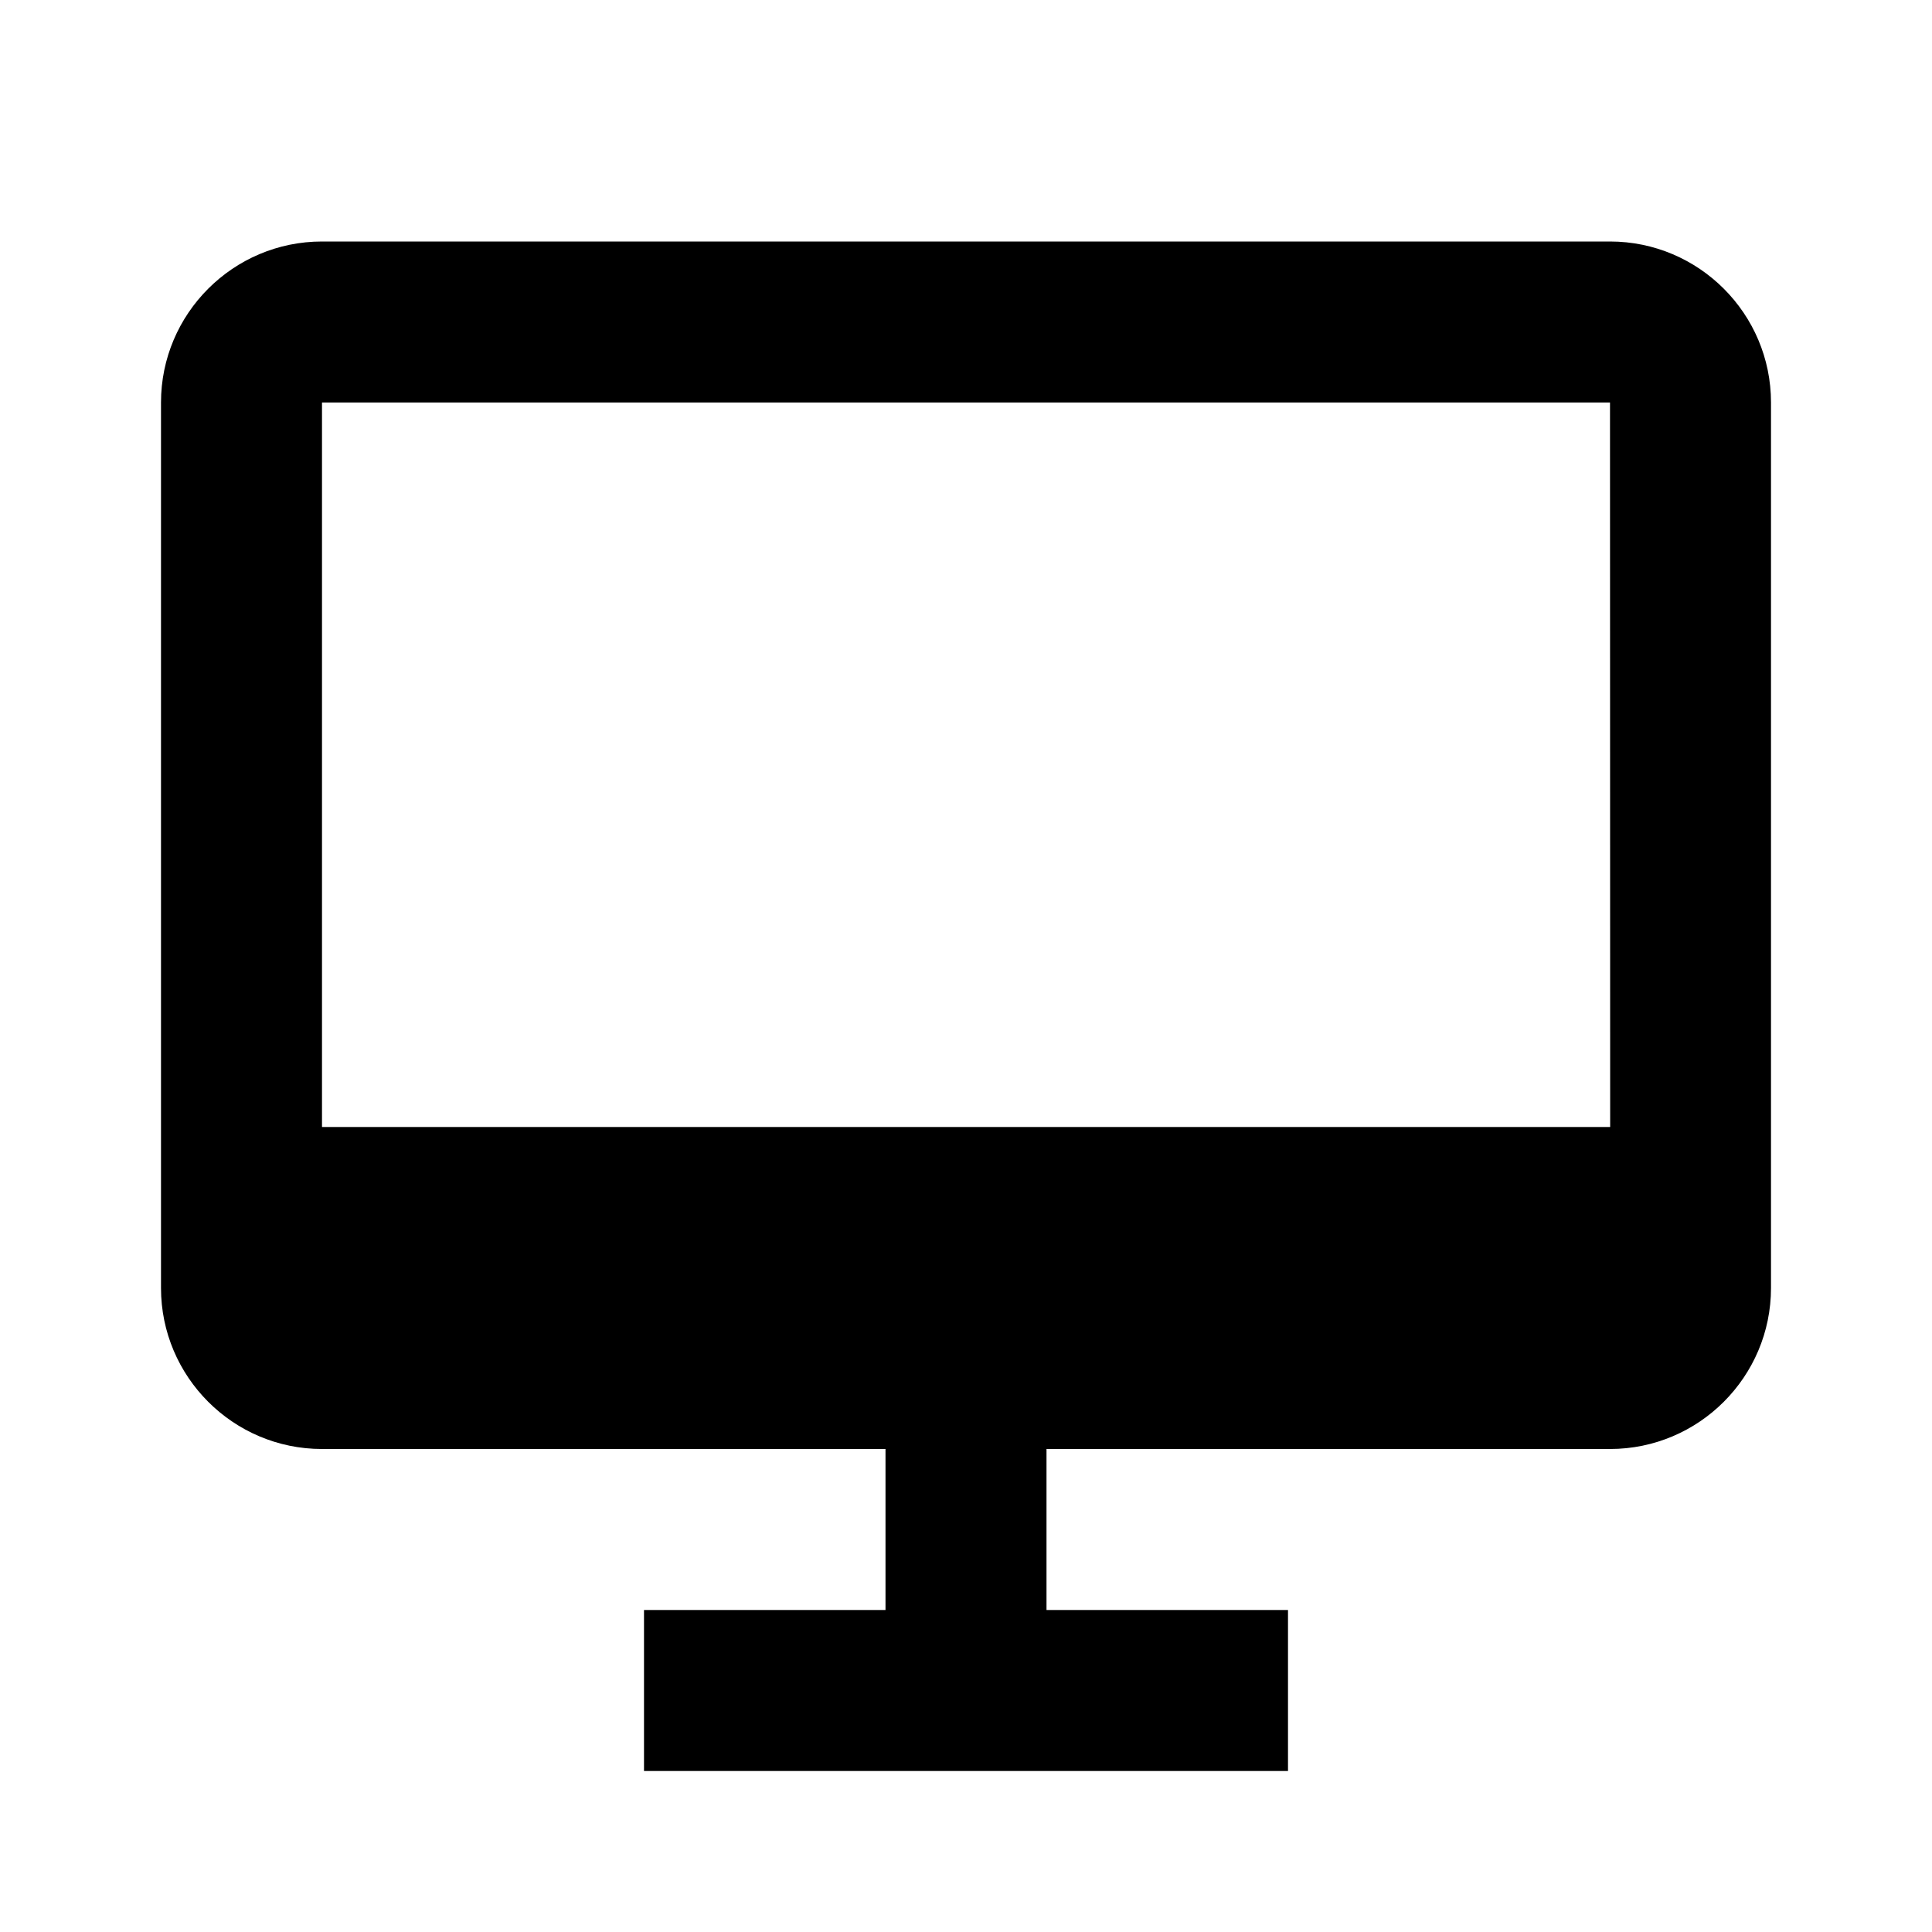
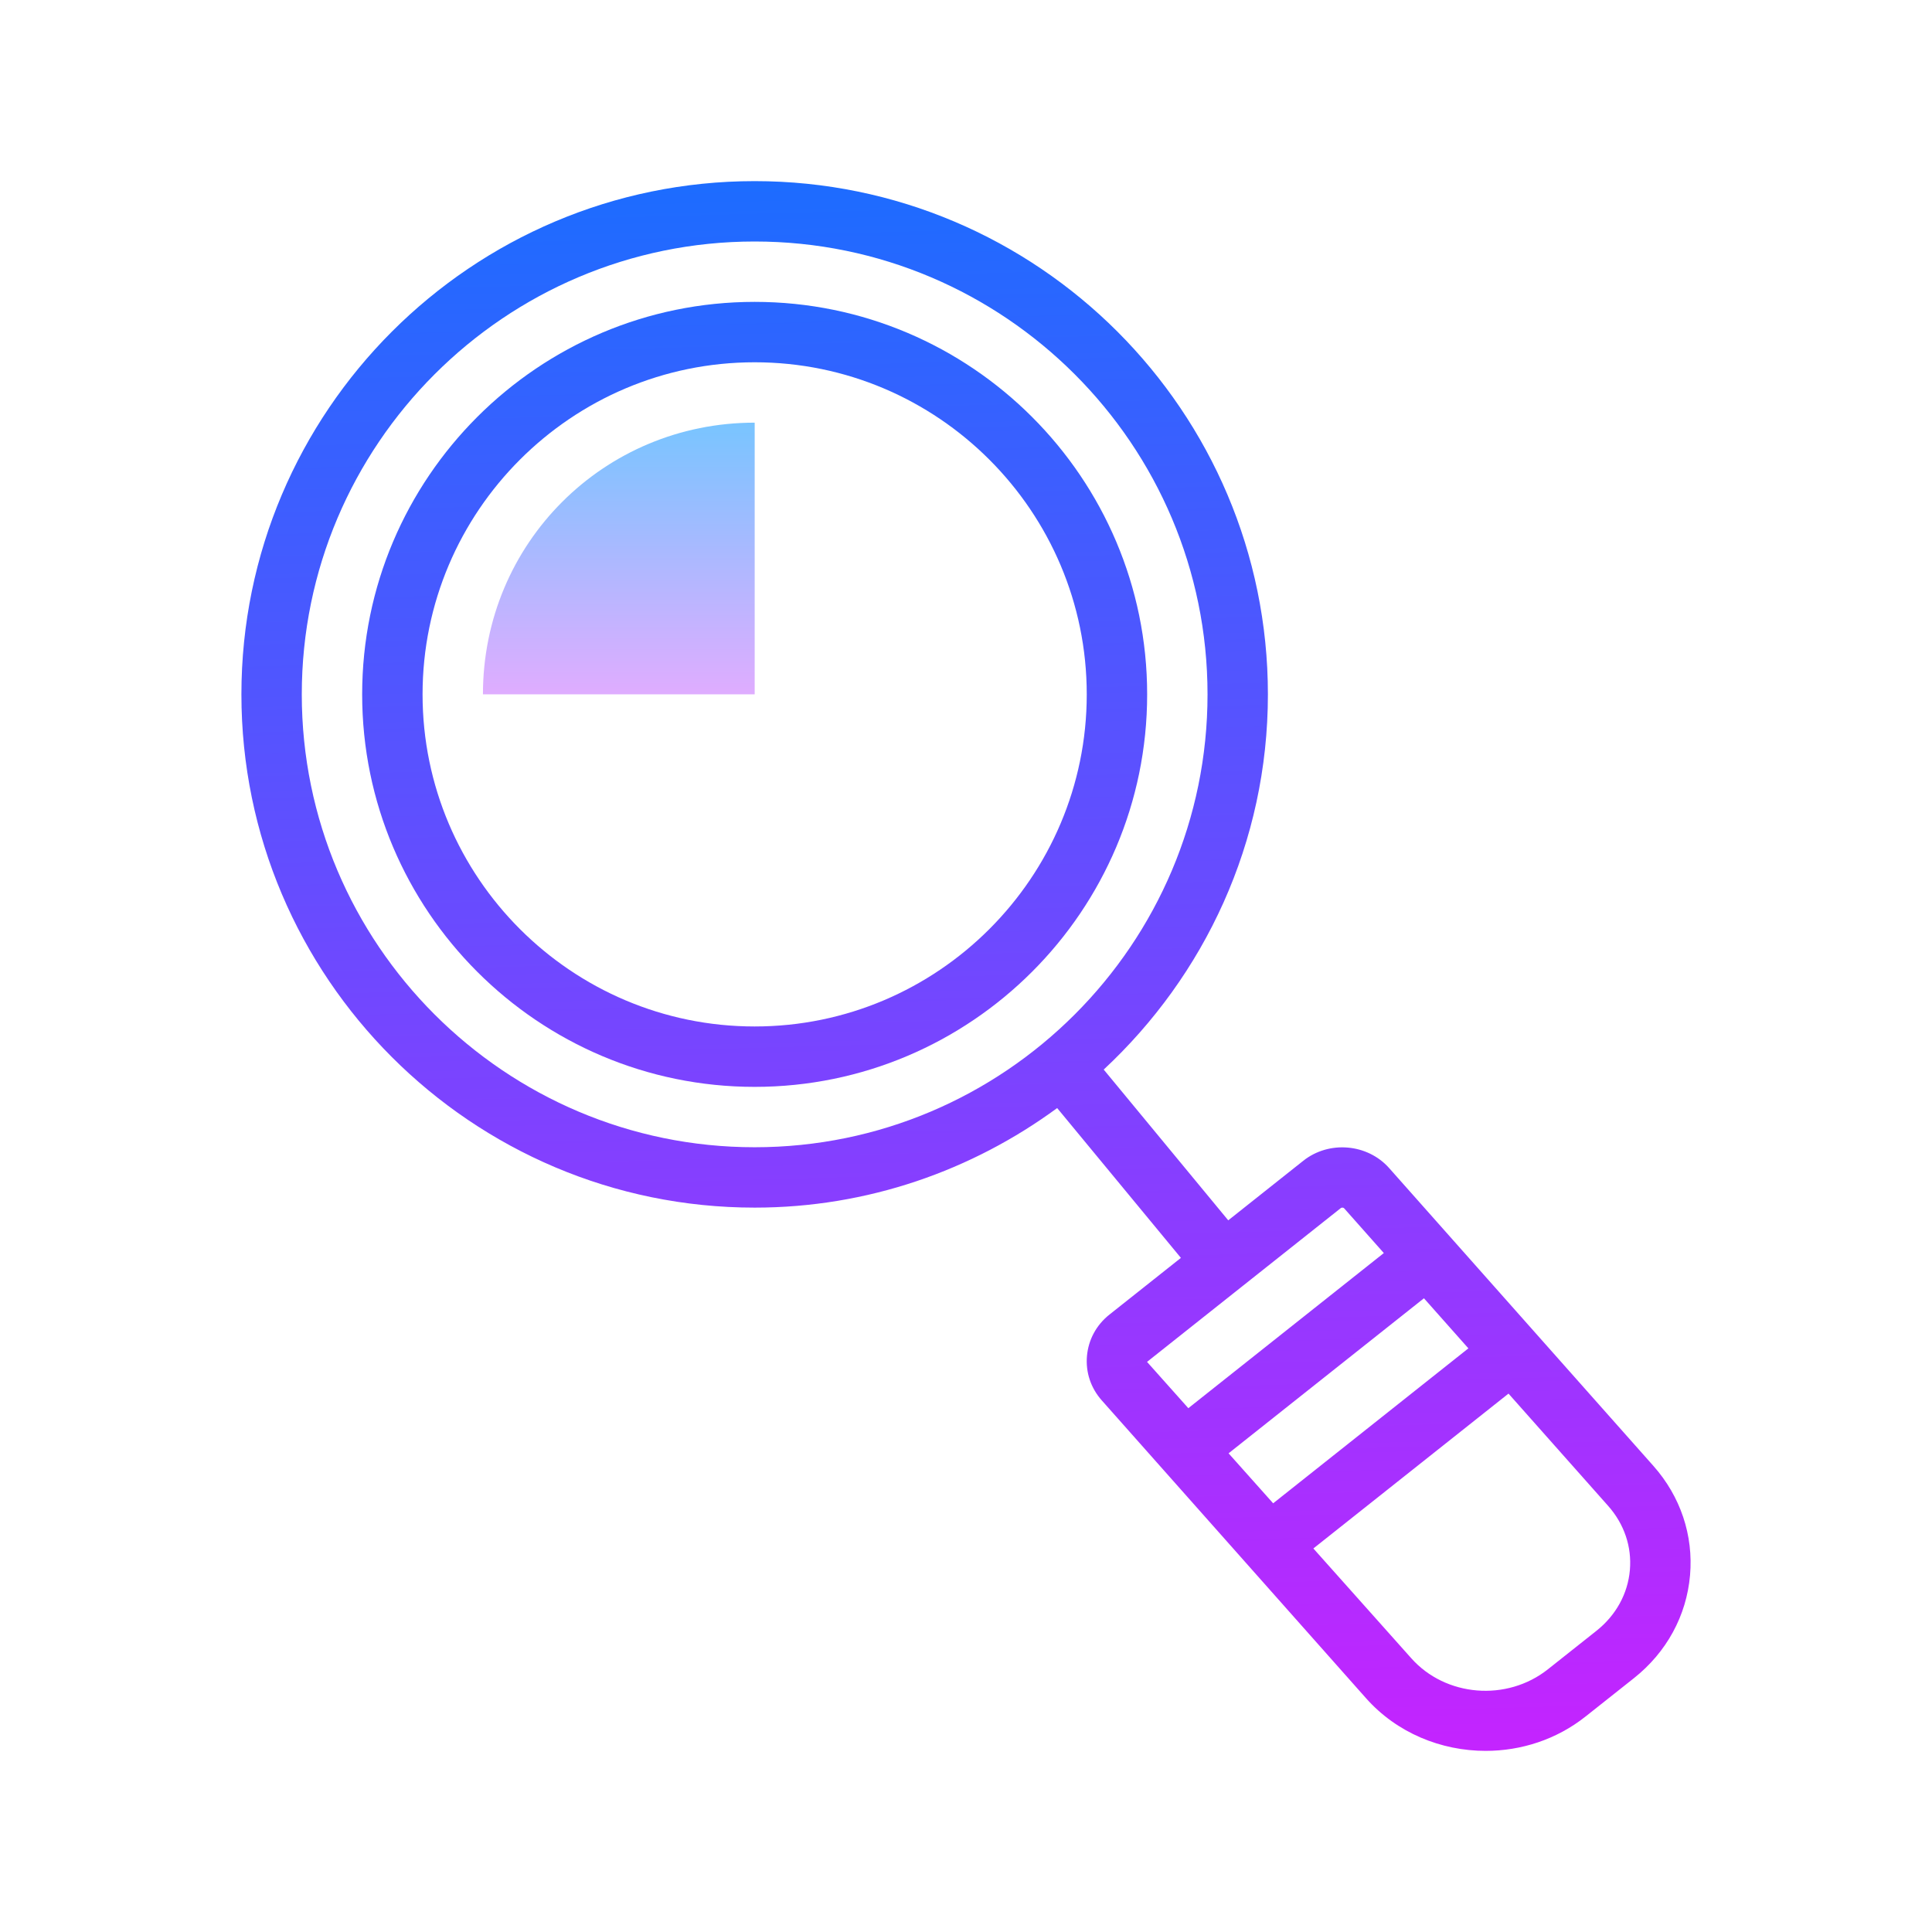
- <svg xmlns="http://www.w3.org/2000/svg" width="24" height="24" viewBox="0 0 24 24">
-   <path d="M20 3H4c-1.103 0-2 .897-2 2v11c0 1.103.897 2 2 2h7v2H8v2h8v-2h-3v-2h7c1.103 0 2-.897 2-2V5c0-1.103-.897-2-2-2zM4 14V5h16l.002 9H4z" />
+ <svg xmlns="http://www.w3.org/2000/svg" viewBox="0 0 64 64" width="96px" height="96px">
+   <linearGradient id="C4TdsG345VslfSD6bqYyXa" x1="20.499" x2="20.499" y1="13.001" y2="23.584" gradientUnits="userSpaceOnUse" spreadMethod="reflect">
+     <stop offset="0" stop-color="#6dc7ff" />
+     <stop offset="1" stop-color="#e6abff" />
+   </linearGradient>
+   <path fill="url(#C4TdsG345VslfSD6bqYyXa)" d="M25,14.001c-5,0-9.002,3.999-9.002,8.999H25V14.001z" />
+   <linearGradient id="C4TdsG345VslfSD6bqYyXb" x1="24.511" x2="26.011" y1="5.27" y2="59.777" gradientUnits="userSpaceOnUse" spreadMethod="reflect">
+     <stop offset="0" stop-color="#1a6dff" />
+     <stop offset="1" stop-color="#c822ff" />
+   </linearGradient>
+   <path fill="url(#C4TdsG345VslfSD6bqYyXb)" d="M24.999,10c-7.169,0-13.002,5.832-13.002,13.002s5.833,13.002,13.002,13.002 s13.002-5.832,13.002-13.002S32.168,10,24.999,10z M24.999,34.003c-6.066,0-11.001-4.935-11.001-11.001s4.935-11.001,11.001-11.001 s11.001,4.935,11.001,11.001S31.065,34.003,24.999,34.003z" />
+   <linearGradient id="C4TdsG345VslfSD6bqYyXc" x1="31.109" x2="32.609" y1="5.089" y2="59.595" gradientUnits="userSpaceOnUse" spreadMethod="reflect">
+     <stop offset="0" stop-color="#1a6dff" />
+     <stop offset="1" stop-color="#c822ff" />
+   </linearGradient>
+   <path fill="url(#C4TdsG345VslfSD6bqYyXc)" d="M54.77,48.559l-8.752-9.864c-0.719-0.812-1.995-0.92-2.845-0.243l-2.486,1.973l-4.125-4.994 c3.337-3.106,5.439-7.521,5.439-12.429C42.001,13.627,34.374,6,24.999,6S7.997,13.627,7.997,23.002s7.627,17.002,17.002,17.002 c3.749,0,7.207-1.234,10.021-3.298l4.099,4.963l-2.366,1.877c-0.434,0.344-0.698,0.832-0.746,1.374 c-0.047,0.539,0.127,1.06,0.49,1.469l8.753,9.865C46.272,57.406,47.739,58,49.215,58c1.169,0,2.344-0.373,3.307-1.137l1.607-1.274 c1.08-0.858,1.739-2.068,1.856-3.406C56.1,50.859,55.669,49.572,54.77,48.559z M9.997,23.002C9.997,14.73,16.727,8,24.999,8 s15.002,6.73,15.002,15.002s-6.729,15.002-15.002,15.002S9.997,31.274,9.997,23.002z M48.642,44.666l-6.467,5.133l-1.477-1.656 l6.472-5.136L48.642,44.666z M44.418,40.018c0.013-0.01,0.03-0.014,0.049-0.014c0.022,0,0.045,0.007,0.055,0.018l1.319,1.487 l-6.476,5.139l-1.368-1.534L44.418,40.018z M52.885,54.022l-1.607,1.274c-1.361,1.081-3.394,0.915-4.532-0.369l-3.239-3.632 l6.464-5.13l3.303,3.722c0.53,0.598,0.785,1.351,0.718,2.122C53.924,52.795,53.53,53.51,52.885,54.022z" />
</svg>
